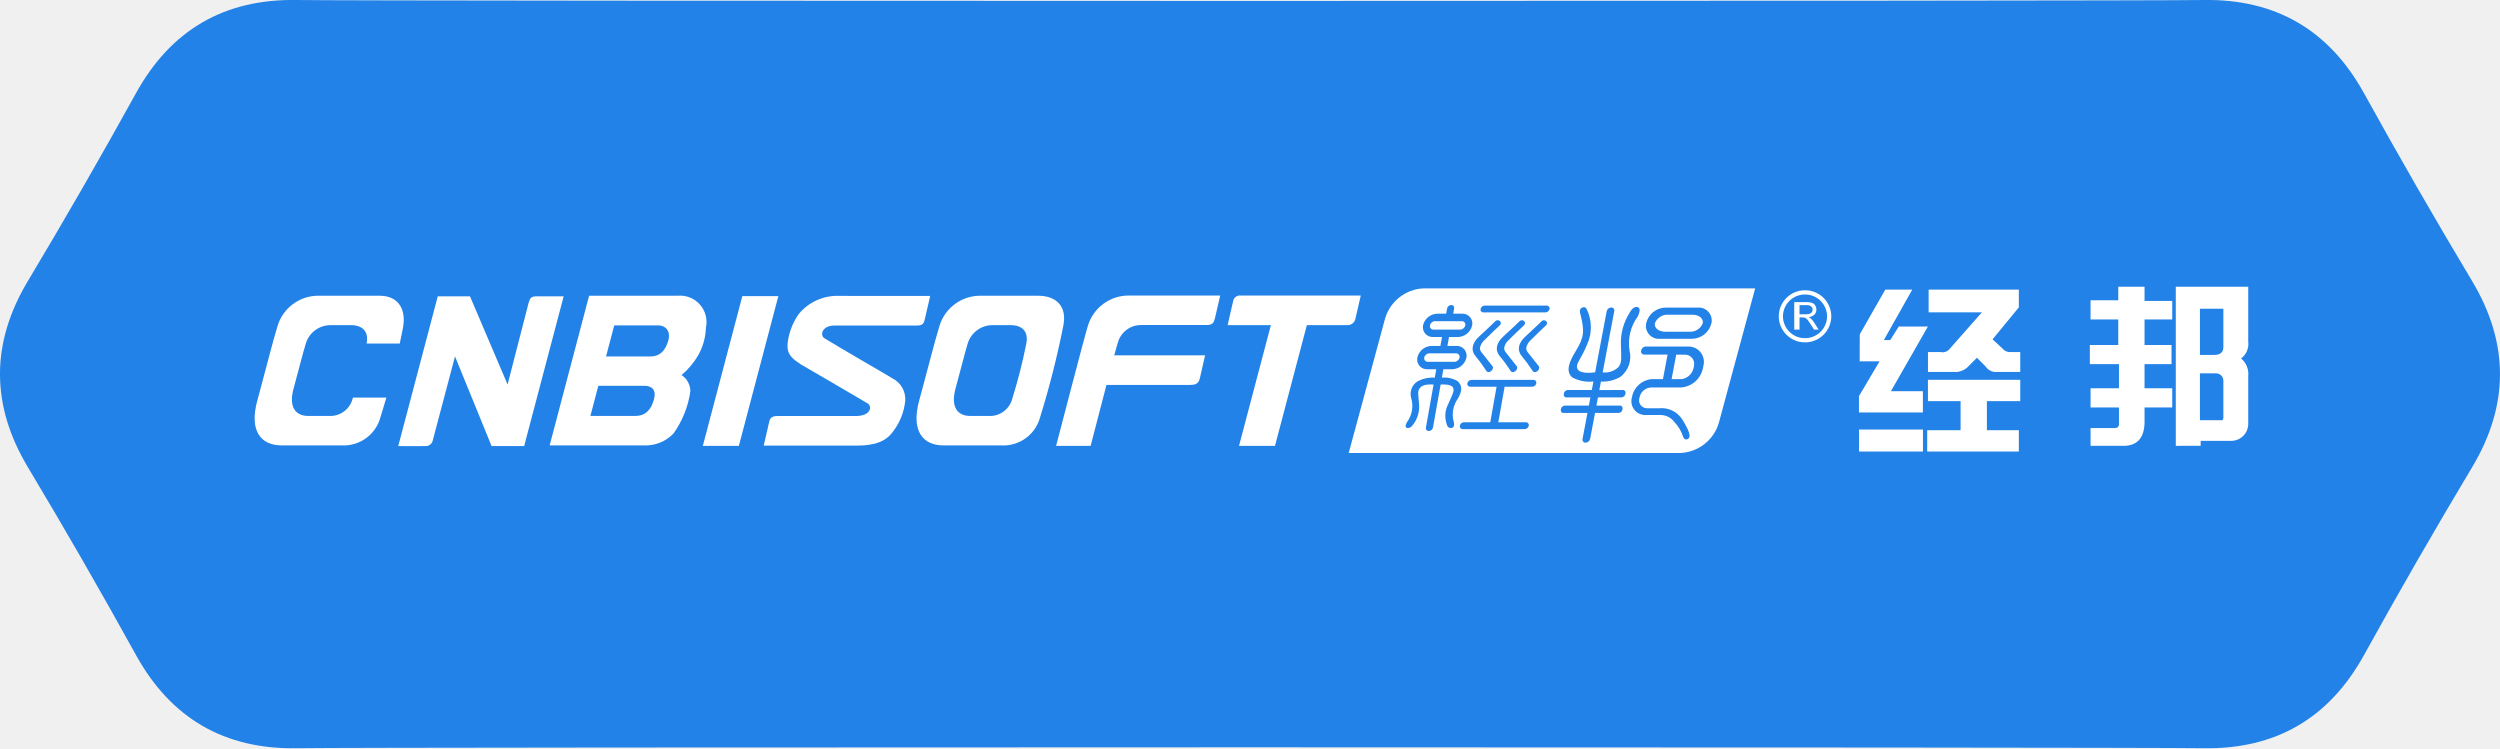
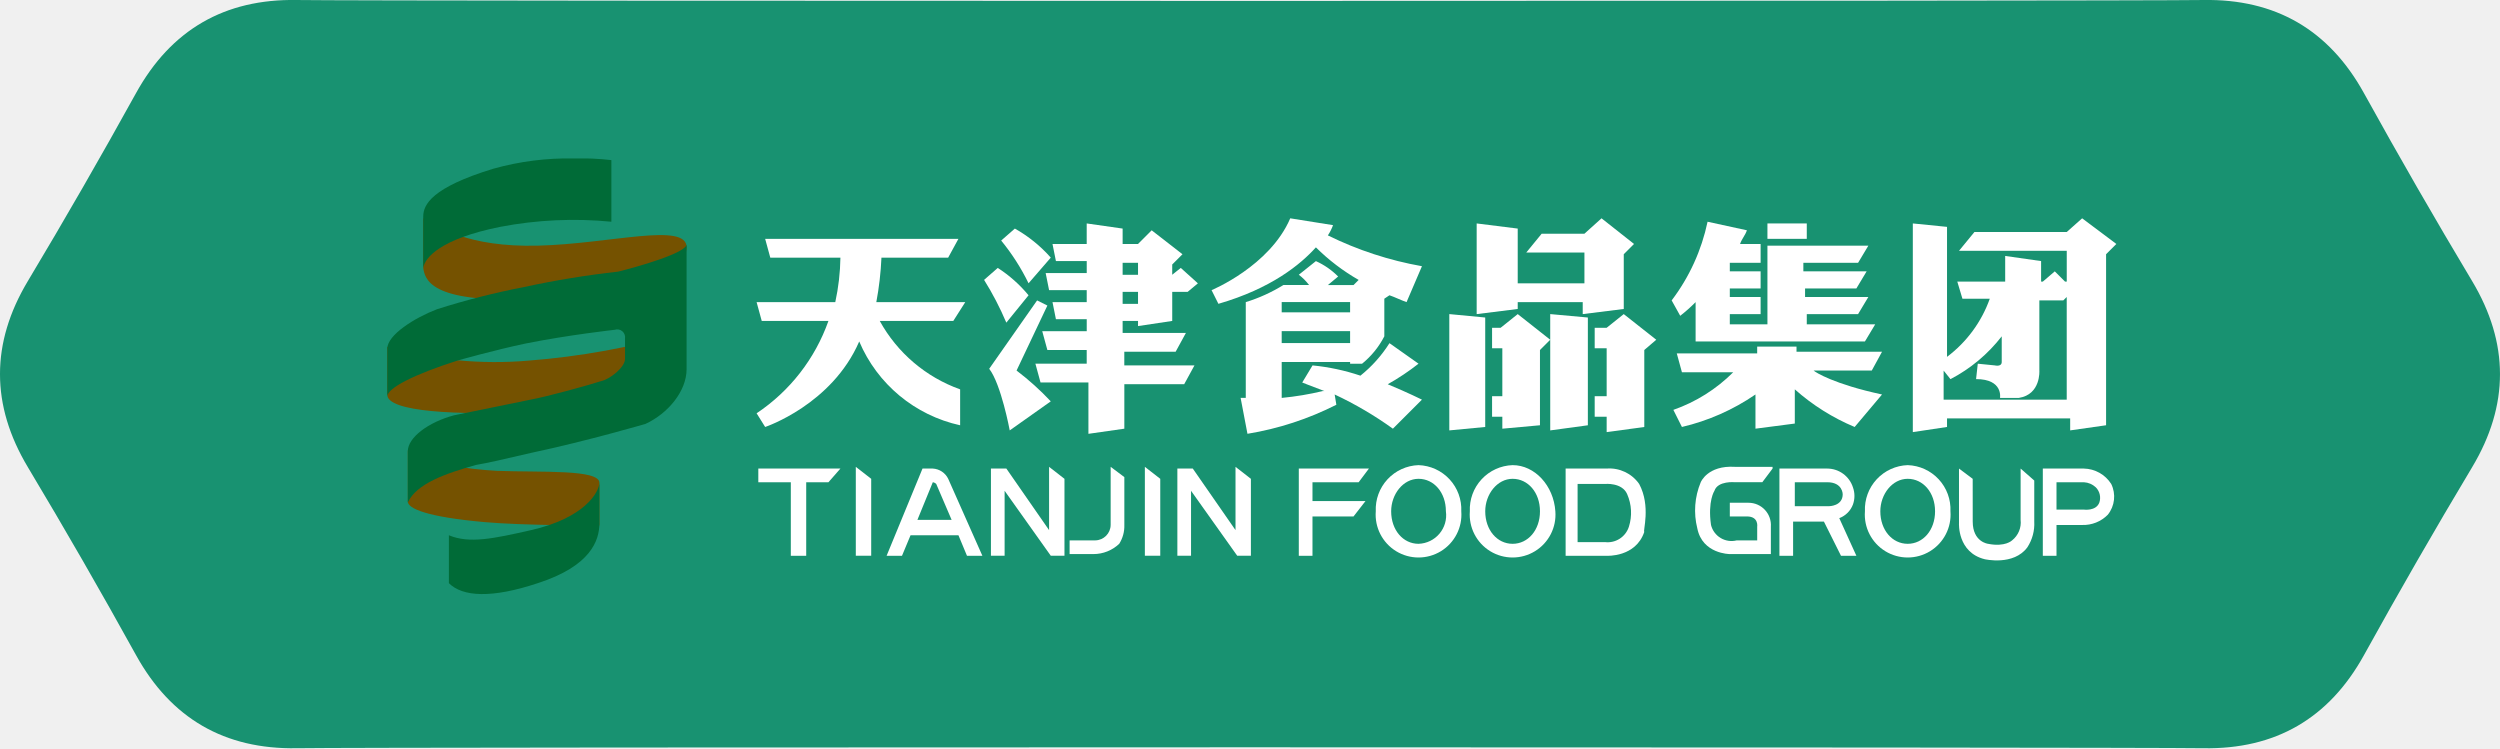
- <svg xmlns="http://www.w3.org/2000/svg" width="284.011" height="85.008" viewBox="0 0 284.011 85.008">
+ <svg xmlns="http://www.w3.org/2000/svg" xmlns:xlink="http://www.w3.org/1999/xlink" width="284.01" height="85.008" viewBox="0 0 284.01 85.008">
  <defs>
    <style>
      .cls-1 {
-         fill: #2282e8;
+         fill: #189271;
      }

      .cls-2 {
+         clip-path: url(#clip-path);
+       }
+ 
+       .cls-3 {
+         clip-path: url(#clip-path-2);
+       }
+ 
+       .cls-4 {
+         fill: url(#linear-gradient);
+       }
+ 
+       .cls-5 {
+         clip-path: url(#clip-path-3);
+       }
+ 
+       .cls-6 {
+         clip-path: url(#clip-path-4);
+       }
+ 
+       .cls-7 {
+         fill: url(#linear-gradient-2);
+       }
+ 
+       .cls-8 {
+         clip-path: url(#clip-path-5);
+       }
+ 
+       .cls-9 {
+         clip-path: url(#clip-path-6);
+       }
+ 
+       .cls-10 {
+         fill: url(#linear-gradient-3);
+       }
+ 
+       .cls-11 {
+         clip-path: url(#clip-path-7);
+       }
+ 
+       .cls-12 {
+         clip-path: url(#clip-path-8);
+       }
+ 
+       .cls-13 {
+         fill: url(#linear-gradient-4);
+       }
+ 
+       .cls-14 {
+         clip-path: url(#clip-path-9);
+       }
+ 
+       .cls-15 {
+         clip-path: url(#clip-path-10);
+       }
+ 
+       .cls-16 {
+         fill: url(#linear-gradient-5);
+       }
+ 
+       .cls-17 {
+         clip-path: url(#clip-path-11);
+       }
+ 
+       .cls-18 {
+         clip-path: url(#clip-path-12);
+       }
+ 
+       .cls-19 {
+         fill: url(#linear-gradient-6);
+       }
+ 
+       .cls-20 {
        fill: #fff;
      }
    </style>
+     <clipPath id="clip-path">
+       <path id="路径_42" data-name="路径 42" d="M2.1,9.135c.194,1.166.583,4.08,12.241,3.5,6.8-.194,17.293-2.915,17.293-2.915L32.023,6.8c0-2.915-8.744-.389-16.9-.194C7.152,6.8,3.849,4.472,2.1,3.5Z" transform="translate(-2.1 -3.5)" />
+     </clipPath>
+     <clipPath id="clip-path-2">
+       <rect id="矩形_32" data-name="矩形 32" width="29.923" height="9.715" />
+     </clipPath>
+     <linearGradient id="linear-gradient" x1="3.746" y1="34.661" x2="3.763" y2="34.661" gradientUnits="objectBoundingBox">
+       <stop offset="0" stop-color="#755200" />
+       <stop offset="0.019" stop-color="#7f5b02" />
+       <stop offset="0.116" stop-color="#ad8300" />
+       <stop offset="0.207" stop-color="#d1a200" />
+       <stop offset="0.289" stop-color="#eab800" />
+       <stop offset="0.359" stop-color="#f8c600" />
+       <stop offset="0.409" stop-color="#fcc900" />
+       <stop offset="0.477" stop-color="#ecbb00" />
+       <stop offset="0.73" stop-color="#ad8300" />
+       <stop offset="0.91" stop-color="#846003" />
+       <stop offset="1" stop-color="#755200" />
+     </linearGradient>
+     <clipPath id="clip-path-3">
+       <path id="路径_43" data-name="路径 43" d="M16.127,13.409A44.239,44.239,0,0,1,0,11.854V17.3c0,1.943,7.967,2.332,16.322,1.943,11.27-.777,14.767-2.332,14.767-2.332L33.226,10.3a85.555,85.555,0,0,1-17.1,3.109" transform="translate(0 -10.3)" />
+     </clipPath>
+     <clipPath id="clip-path-4">
+       <rect id="矩形_34" data-name="矩形 34" width="33.421" height="9.327" />
+     </clipPath>
+     <linearGradient id="linear-gradient-2" x1="3.515" y1="34.847" x2="3.53" y2="34.847" xlink:href="#linear-gradient" />
+     <clipPath id="clip-path-5">
+       <path id="路径_44" data-name="路径 44" d="M1.2,23.029c0,.777,2.137,1.749,8.744,2.332,4.275.389,13.019.389,13.019.389V20.892c0-1.554-6.606-1.166-11.658-1.36C3.92,19.143,1.2,17.2,1.2,17.2v5.829Z" transform="translate(-1.2 -17.2)" />
+     </clipPath>
+     <clipPath id="clip-path-6">
+       <rect id="矩形_36" data-name="矩形 36" width="21.762" height="8.55" />
+     </clipPath>
+     <linearGradient id="linear-gradient-3" x1="5.04" y1="35.988" x2="5.064" y2="35.988" xlink:href="#linear-gradient" />
+     <clipPath id="clip-path-7">
+       <path id="路径_45" data-name="路径 45" d="M26.231,8.209A105.343,105.343,0,0,0,15.545,9.958a87.43,87.43,0,0,0-9.91,2.526C3.109,13.455,0,15.4,0,16.953v5.441c0-.972,3.109-2.526,7.967-4.08,0,0,4.08-1.166,7.772-1.943,4.858-.972,10.1-1.554,10.1-1.554a.893.893,0,0,1,1.166.972v2.332c0,.972-1.749,2.332-2.72,2.526-1.166.389-6.024,1.749-8.161,2.137-1.943.389-8.549,1.749-8.549,1.749-2.915.777-5.246,2.526-5.246,4.08V34.44c.972-2.137,4.275-3.3,7.772-4.275,1.166-.194,2.915-.583,6.218-1.36,6.412-1.36,13.019-3.3,13.019-3.3C31.866,24.336,34,21.81,34,19.284V5.1c0,.972-5.441,2.526-7.772,3.109" transform="translate(0 -5.1)" />
+     </clipPath>
+     <clipPath id="clip-path-8">
+       <rect id="矩形_38" data-name="矩形 38" width="34.004" height="29.535" />
+     </clipPath>
+     <linearGradient id="linear-gradient-4" x1="3.461" y1="11.36" x2="3.476" y2="11.36" gradientUnits="objectBoundingBox">
+       <stop offset="0" stop-color="#006b37" />
+       <stop offset="0.061" stop-color="#008039" />
+       <stop offset="0.141" stop-color="#019938" />
+       <stop offset="0.207" stop-color="#3aab36" />
+       <stop offset="0.253" stop-color="#46b035" />
+       <stop offset="0.371" stop-color="#36a837" />
+       <stop offset="0.571" stop-color="#009139" />
+       <stop offset="0.827" stop-color="#007138" />
+       <stop offset="0.876" stop-color="#006b37" />
+       <stop offset="1" stop-color="#006b37" />
+     </linearGradient>
+     <clipPath id="clip-path-9">
+       <path id="路径_46" data-name="路径 46" d="M12.927,24.541c-4.275.972-7,1.554-9.327.583v5.441c1.554,1.554,4.858,1.749,10.1,0,6.024-1.943,7-4.858,7-6.8V19.1c0,1.166-1.749,4.08-7.772,5.441" transform="translate(-3.6 -19.1)" />
+     </clipPath>
+     <clipPath id="clip-path-10">
+       <rect id="矩形_40" data-name="矩形 40" width="17.293" height="13.213" />
+     </clipPath>
+     <linearGradient id="linear-gradient-5" x1="5.879" y1="22.77" x2="5.909" y2="22.77" xlink:href="#linear-gradient-4" />
+     <clipPath id="clip-path-11">
+       <path id="路径_47" data-name="路径 47" d="M10.067,1.166C3.072,3.3,2.1,5.246,2.1,6.606v5.829c.194-1.166,1.943-3.3,8.744-4.663a44.157,44.157,0,0,1,12.63-.583v-7A30.084,30.084,0,0,0,19.2,0a31.616,31.616,0,0,0-9.132,1.166" transform="translate(-2.1)" />
+     </clipPath>
+     <clipPath id="clip-path-12">
+       <rect id="矩形_42" data-name="矩形 42" width="21.568" height="12.436" />
+     </clipPath>
+     <linearGradient id="linear-gradient-6" x1="4.992" y1="27.25" x2="5.016" y2="27.25" xlink:href="#linear-gradient-4" />
  </defs>
  <g id="logo" transform="translate(-818 -249)">
    <path id="多边形_1" data-name="多边形 1" class="cls-1" d="M1098.838,302.074q-6.33,10.572-12.292,21.357T1068.293,334c-8.194-.142-208.4-.142-216.59,0s-14.279-3.381-18.253-10.572-8.071-14.309-12.292-21.357-4.22-14.1,0-21.143,8.317-14.167,12.292-21.357S843.508,248.861,851.7,249s208.4.142,216.59,0,14.279,3.382,18.253,10.572,8.072,14.309,12.292,21.357S1103.058,295.027,1098.838,302.074Z" transform="translate(0.007 0.001)" />
-     <g id="logo-2" data-name="logo" transform="translate(1291.836 1623.674)">
-       <g id="组_42" data-name="组 42" transform="translate(-444.915 -1341.101)">
-         <g id="组_41" data-name="组 41" transform="translate(0 0)">
-           <path id="路径_157" data-name="路径 157" class="cls-2" d="M19.824-1338.041l-.6,2.612a.9.9,0,0,1-.933.75H13.7l-3.62,13.714H5.994l3.618-13.714H4.7l.638-2.789a.767.767,0,0,1,.835-.573Z" transform="translate(105.844 1338.041)" />
-           <path id="路径_158" data-name="路径 158" class="cls-2" d="M-55.915-1338.041l-.6,2.591c-.114.414-.2.761-.936.761H-64.92a2.713,2.713,0,0,0-2.635,2.05c-.108.332-.247.828-.4,1.391h10.322l-.507,2.23c-.146.6-.155,1.133-1.146,1.133h-9.55l-1.8,6.921h-3.92s3.2-12.345,3.623-13.683a4.831,4.831,0,0,1,4.623-3.393Z" transform="translate(165.615 1338.041)" />
-           <path id="路径_159" data-name="路径 159" class="cls-2" d="M-125.237-1337.938c2.058,0,3.32,1.167,2.881,3.4a101.77,101.77,0,0,1-2.621,10.344,4.325,4.325,0,0,1-4.481,3.256H-136c-2.239,0-3.714-1.557-2.718-5.153.672-2.412,1.743-6.688,2.3-8.448a4.831,4.831,0,0,1,4.627-3.4Zm-1.321,5.406c.263-1.357-.5-2.064-1.756-2.064H-130.4a2.937,2.937,0,0,0-2.814,2.064c-.329,1.064-.983,3.663-1.388,5.127-.6,2.185.291,3.121,1.654,3.121h2.081a2.616,2.616,0,0,0,2.713-1.974A59.236,59.236,0,0,0-126.558-1332.532Z" transform="translate(214.235 1337.963)" />
-           <path id="路径_160" data-name="路径 160" class="cls-2" d="M-190.748-1337.841l-.558,2.417c-.134.5-.117.941-.9.941h-9.39c-1.455,0-1.688,1.093-1.188,1.436,2.138,1.3,6.6,3.886,6.6,3.886l1.142.679a2.639,2.639,0,0,1,1.46,2.542,6.836,6.836,0,0,1-1.386,3.5c-1.07,1.515-2.88,1.6-4.425,1.6H-209.66l.625-2.714c.088-.395.294-.648.919-.648h8.928c1.672,0,1.871-1.061,1.369-1.411-.871-.535-7.555-4.413-7.555-4.413-1.162-.75-1.7-1.231-1.563-2.519a7.158,7.158,0,0,1,1.278-3.274,5.694,5.694,0,0,1,4.634-2.029Z" transform="translate(267.5 1337.89)" />
-           <path id="路径_161" data-name="路径 161" class="cls-2" d="M-229.2-1337.772l-4.485,17.01h-4.093l4.486-17.01Z" transform="translate(288.703 1337.838)" />
-           <path id="路径_162" data-name="路径 162" class="cls-2" d="M-294.053-1337.938a3.008,3.008,0,0,1,3.235,3.653,6.783,6.783,0,0,1-.851,3.068,8.588,8.588,0,0,1-1.912,2.289,2.235,2.235,0,0,1,1,1.833,10.93,10.93,0,0,1-1.917,4.806,4.384,4.384,0,0,1-3.421,1.35h-10.649l4.482-17Zm-1.051,5.133c.348-1.176-.358-1.765-1.09-1.765h-5.035l-.934,3.528h5.075C-296.04-1331.043-295.432-1331.7-295.1-1332.806Zm-1.617,6.651c.3-1.1-.244-1.557-1.091-1.557h-5.226l-.9,3.424h5.11C-297.584-1324.287-297.017-1325.1-296.72-1326.154Z" transform="translate(342.09 1337.963)" />
-           <path id="路径_163" data-name="路径 163" class="cls-2" d="M-359.753-1337.669l-4.489,17.01h-3.7l-4.155-10.183-2.539,9.586a.8.8,0,0,1-.747.6c-.557.014-3.164,0-3.164,0l4.49-17.01h3.662l4.27,10.015,2.4-9.317c.149-.487.277-.7.862-.7Z" transform="translate(394.867 1337.76)" />
-           <path id="路径_164" data-name="路径 164" class="cls-2" d="M-430.694-1337.938c2.061,0,3.064,1.481,2.624,3.715-.109.574-.229,1.141-.351,1.715h-3.768a.072.072,0,0,0,.006-.024c.266-1.357-.5-2.064-1.753-2.064h-2.351a2.925,2.925,0,0,0-2.8,2.064c-.338,1.064-.987,3.663-1.394,5.127-.612,2.185.29,3.121,1.651,3.121h2.337a2.631,2.631,0,0,0,2.722-1.974c.011-.033.018-.073.03-.107h3.8c-.224.759-.442,1.488-.656,2.17a4.333,4.333,0,0,1-4.483,3.256h-6.788c-2.249,0-3.723-1.557-2.72-5.153.67-2.412,1.74-6.688,2.293-8.448a4.831,4.831,0,0,1,4.622-3.4Z" transform="translate(444.915 1337.963)" />
+     <g id="logo-2" data-name="logo" transform="translate(798.204 233.863)">
+       <g id="组_56" data-name="组 56" transform="translate(63.796 33.137)">
+         <g id="组_47" data-name="组 47">
+           <g id="组_31" data-name="组 31" transform="translate(4.08 6.801)">
+             <g id="组_30" data-name="组 30" class="cls-2">
+               <g id="组_29" data-name="组 29" class="cls-3">
+                 <rect id="矩形_31" data-name="矩形 31" class="cls-4" width="29.923" height="9.715" />
+               </g>
+             </g>
+           </g>
+           <g id="组_34" data-name="组 34" transform="translate(0 19.852)">
+             <g id="组_33" data-name="组 33" class="cls-5">
+               <g id="组_32" data-name="组 32" class="cls-6" transform="translate(0 0.194)">
+                 <rect id="矩形_33" data-name="矩形 33" class="cls-7" width="33.421" height="9.327" />
+               </g>
+             </g>
+           </g>
+           <g id="组_37" data-name="组 37" transform="translate(2.332 33.155)">
+             <g id="组_36" data-name="组 36" class="cls-8">
+               <g id="组_35" data-name="组 35" class="cls-9" transform="translate(0)">
+                 <rect id="矩形_35" data-name="矩形 35" class="cls-10" width="21.762" height="8.55" />
+               </g>
+             </g>
+           </g>
+           <g id="组_40" data-name="组 40" transform="translate(0 9.748)">
+             <g id="组_39" data-name="组 39" class="cls-11">
+               <g id="组_38" data-name="组 38" class="cls-12">
+                 <rect id="矩形_37" data-name="矩形 37" class="cls-13" width="34.004" height="29.535" />
+               </g>
+             </g>
+           </g>
+           <g id="组_43" data-name="组 43" transform="translate(6.995 36.784)">
+             <g id="组_42" data-name="组 42" class="cls-14">
+               <g id="组_41" data-name="组 41" class="cls-15" transform="translate(0)">
+                 <rect id="矩形_39" data-name="矩形 39" class="cls-16" width="17.099" height="13.213" />
+               </g>
+             </g>
+           </g>
+           <g id="组_46" data-name="组 46" transform="translate(4.08)">
+             <g id="组_45" data-name="组 45" class="cls-17">
+               <g id="组_44" data-name="组 44" class="cls-18">
+                 <rect id="矩形_41" data-name="矩形 41" class="cls-19" width="21.568" height="12.436" />
+               </g>
+             </g>
+           </g>
        </g>
-       </g>
-       <path id="路径_165" data-name="路径 165" class="cls-2" d="M69.12-1341.342a4.777,4.777,0,0,0-4.335,3.4l-3.218,11.9-.921,3.4h37.7a4.782,4.782,0,0,0,4.343-3.4l3.215-11.9.918-3.4Zm6.387,5.427c.487-.431,1.855-1.751,1.855-1.751a.384.384,0,0,1,.484.062.3.3,0,0,1-.015.437s-1.36,1.279-1.735,1.675a1.581,1.581,0,0,0-.538.9.689.689,0,0,0,.134.46l1.3,1.642c.057.052.113.3-.156.532-.239.2-.466.141-.554-.006a16.135,16.135,0,0,0-1.255-1.71C74.5-1334.334,74.655-1335.154,75.507-1335.915Zm2.938,1.783,1.3,1.642c.06.052.112.3-.149.532-.243.2-.475.141-.559-.006a15.57,15.57,0,0,0-1.252-1.71c-.541-.659-.391-1.48.467-2.24.483-.431,1.867-1.751,1.867-1.751a.375.375,0,0,1,.477.062.309.309,0,0,1-.015.437s-1.363,1.279-1.736,1.675a1.537,1.537,0,0,0-.535.9A.71.71,0,0,0,78.445-1334.132Zm-5.858,7.979s.147.519-.174.648a.453.453,0,0,1-.607-.344,2.889,2.889,0,0,1,.149-2.357c.522-1.2.716-1.468.542-1.858s-1.029-.383-1.408-.351l-.867,4.876a.5.5,0,0,1-.469.4.326.326,0,0,1-.332-.4l.866-4.876c-.369-.032-1.191-.053-1.521.351s-.224.663-.129,1.858a3.3,3.3,0,0,1-.689,2.357c-.284.412-.6.406-.729.344-.276-.129.055-.648.055-.648a3.106,3.106,0,0,0,.492-2.654,1.7,1.7,0,0,1,.74-2,3.763,3.763,0,0,1,1.92-.4l.168-.948H69.61a1.109,1.109,0,0,1-1.166-1.328,1.691,1.691,0,0,1,1.634-1.321h.986l.183-1.014h-.986a1.117,1.117,0,0,1-1.172-1.322,1.713,1.713,0,0,1,1.643-1.327h.986l.106-.587a.492.492,0,0,1,.465-.4.326.326,0,0,1,.333.4l-.106.587h.988a1.112,1.112,0,0,1,1.17,1.327,1.7,1.7,0,0,1-1.644,1.322h-.988l-.179,1.014h.988a1.108,1.108,0,0,1,1.173,1.321,1.7,1.7,0,0,1-1.644,1.328H71.4l-.168.948a3.1,3.1,0,0,1,1.791.4c.551.536.527,1.117.019,2A3.106,3.106,0,0,0,72.587-1326.153Zm9.374-4.411a.489.489,0,0,1-.462.392H78.347a.386.386,0,0,1-.006.1l-.7,3.94h3.14a.319.319,0,0,1,.32.393.486.486,0,0,1-.461.386H73.593a.313.313,0,0,1-.316-.386.481.481,0,0,1,.457-.393h2.995l.7-3.94a.443.443,0,0,1,.029-.1H74.448a.318.318,0,0,1-.32-.392.483.483,0,0,1,.457-.384h7.052A.315.315,0,0,1,81.961-1330.565Zm1.123-6.6s-1.359,1.279-1.735,1.675a1.65,1.65,0,0,0-.536.9.736.736,0,0,0,.14.46l1.3,1.642c.055.052.106.3-.155.532-.236.2-.47.141-.553-.006a16.927,16.927,0,0,0-1.255-1.71c-.54-.659-.385-1.48.469-2.24.484-.431,1.858-1.751,1.858-1.751a.373.373,0,0,1,.476.062A.3.3,0,0,1,83.084-1337.167Zm.379-1.831a.494.494,0,0,1-.462.384H75.955a.318.318,0,0,1-.327-.384.478.478,0,0,1,.465-.393h7.046A.318.318,0,0,1,83.463-1339Zm8.358,9.2c.193,0,.316.185.271.418a.494.494,0,0,1-.427.416h-2.7l-.177.936h2.692c.2,0,.32.187.27.418a.476.476,0,0,1-.421.417h-2.7l-.556,2.947a.554.554,0,0,1-.515.43.343.343,0,0,1-.346-.43l.557-2.947h-2.75c-.193,0-.32-.186-.274-.417a.49.49,0,0,1,.428-.418H87.93l.177-.936H85.359c-.2,0-.321-.186-.274-.416a.484.484,0,0,1,.432-.418h2.747l.183-.97a4.067,4.067,0,0,1-2.421-.475c-.737-.665-.366-1.721.409-2.969.991-1.623,1.009-2.275.522-4.246,0,0-.194-.543.21-.705.342-.132.46.04.567.283a4.7,4.7,0,0,1-.012,3.929c-.711,1.736-1.3,2.122-1.108,2.694.218.667,1.655.5,2.029.448l1.313-6.945a.543.543,0,0,1,.512-.425.341.341,0,0,1,.346.425L89.5-1331.8a2.215,2.215,0,0,0,1.8-.608c.406-.567.308-.958.265-2.7a6.341,6.341,0,0,1,.967-3.422c.316-.629.746-.837,1.049-.629s-.084.992-.084.992a5.143,5.143,0,0,0-.94,3.925,2.877,2.877,0,0,1-.993,2.912,3.863,3.863,0,0,1-2.263.57l-.182.966Zm9.132-2.795-.074.356a2.729,2.729,0,0,1-2.575,2.151H94.936a1.408,1.408,0,0,0-1.261,1.177.9.9,0,0,0,.814,1.18h1.565l.006-.009a2.791,2.791,0,0,1,2.467,1.258c.884,1.4.839,1.835.839,1.835a.4.4,0,0,1-.273.445c-.338.115-.462-.31-.462-.31a4.371,4.371,0,0,0-1.019-1.691,1.925,1.925,0,0,0-1.539-.757H94.307a1.574,1.574,0,0,1-1.479-2.037,2.482,2.482,0,0,1,2.247-2.041h1.271l.524-2.783H94.632v-.006h-.426a.357.357,0,0,1-.336-.457.558.558,0,0,1,.508-.458h.431v0h4.372A1.743,1.743,0,0,1,100.952-1332.59Zm.9-4.795a2.313,2.313,0,0,1-2.206,1.771h-3.67a1.465,1.465,0,0,1-1.534-1.771,2.3,2.3,0,0,1,2.2-1.776h3.676A1.469,1.469,0,0,1,101.856-1337.385Z" transform="translate(-381.264 -0.57)" />
-       <path id="路径_166" data-name="路径 166" class="cls-2" d="M102.194-1325.718a.39.39,0,0,0-.4-.477H98.757a.584.584,0,0,0-.57.477.39.39,0,0,0,.4.482h3.035A.606.606,0,0,0,102.194-1325.718Z" transform="translate(-409.568 -11.993)" />
-       <path id="路径_167" data-name="路径 167" class="cls-2" d="M99.548-1310.84a.392.392,0,0,0-.4-.477h-3.04a.6.6,0,0,0-.569.477.4.4,0,0,0,.4.483h3.044A.6.6,0,0,0,99.548-1310.84Z" transform="translate(-407.574 -23.214)" />
-       <path id="路径_168" data-name="路径 168" class="cls-2" d="M211.326-1310.725h-.956l-.526,2.783h1.17a1.652,1.652,0,0,0,1.331-1.275l.042-.215A1.048,1.048,0,0,0,211.326-1310.725Z" transform="translate(-493.78 -23.659)" />
-       <path id="路径_169" data-name="路径 169" class="cls-2" d="M206.34-1329.18h-2.7a1.539,1.539,0,0,0-1.555.968c-.1.53.431.968,1.192.968h2.7a1.533,1.533,0,0,0,1.551-.968C207.626-1328.746,207.1-1329.18,206.34-1329.18Z" transform="translate(-487.92 -9.742)" />
-       <g id="圆标_R" data-name="圆标 R" transform="translate(-271.762 -1341.699)">
-         <g id="组_43" data-name="组 43" transform="translate(1.759 1.349)">
-           <path id="路径_170" data-name="路径 170" class="cls-2" d="M266.514-1331.869v-3.119h1.4a1.929,1.929,0,0,1,.64.083.72.72,0,0,1,.346.3.889.889,0,0,1,.129.471.8.8,0,0,1-.216.56,1.113,1.113,0,0,1-.665.288,1.059,1.059,0,0,1,.246.156,2.326,2.326,0,0,1,.351.415l.543.848h-.523l-.413-.65c-.127-.186-.226-.328-.3-.429a1.007,1.007,0,0,0-.213-.207.614.614,0,0,0-.192-.086,1.285,1.285,0,0,0-.232-.015h-.3v1.387Zm.6-1.742h.713a1.414,1.414,0,0,0,.445-.058.49.49,0,0,0,.25-.186.52.52,0,0,0,.081-.282.44.44,0,0,0-.166-.364.744.744,0,0,0-.509-.144h-.814Z" transform="translate(-266.514 1334.988)" />
+         <g id="组_54" data-name="组 54" transform="translate(41.953 6.801)">
+           <path id="路径_48" data-name="路径 48" class="cls-20" d="M36.19,14.027h8.355l1.36-2.137H35.8a35.619,35.619,0,0,0,.583-5.052h7.578L45.128,4.7H23.172l.583,2.137h7.967a25.549,25.549,0,0,1-.583,5.052H22.2l.583,2.137h7.578A21.044,21.044,0,0,1,22.2,24.519l.972,1.554s7.578-2.526,10.687-9.715A16.227,16.227,0,0,0,45.322,25.88V21.8A16.914,16.914,0,0,1,36.19,14.027Z" transform="translate(-22.2 -2.368)" />
+           <g id="组_48" data-name="组 48" transform="translate(25.843 0.583)">
+             <path id="路径_49" data-name="路径 49" class="cls-20" d="M42.135,7.4l-2.526,2.915A24.82,24.82,0,0,0,36.5,5.46L38.054,4.1A15.859,15.859,0,0,1,42.135,7.4Z" transform="translate(-34.557 -3.517)" />
+             <path id="路径_50" data-name="路径 50" class="cls-20" d="M37.054,6.4,35.5,7.76a34.534,34.534,0,0,1,2.526,4.858l2.526-3.109A15.291,15.291,0,0,0,37.054,6.4Z" transform="translate(-35.5 -1.348)" />
+             <path id="路径_51" data-name="路径 51" class="cls-20" d="M41.241,8.3l1.166.583-3.5,7.384a31.446,31.446,0,0,1,3.886,3.5l-4.663,3.3s-.972-5.246-2.332-7Z" transform="translate(-35.217 0.444)" />
+             <path id="路径_52" data-name="路径 52" class="cls-20" d="M48.41,18.373h6.023L55.6,16.236H48.41v-1.36h1.749v.583l3.886-.583v-3.3h1.749l1.166-.972L55.016,8.852l-.972.777V8.463L55.21,7.3l-3.5-2.72L50.158,6.132H48.41V4.383L44.329,3.8V6.132H40.443l.389,1.943h3.5v1.36H39.666l.389,1.943h4.275v1.36H40.443l.389,1.943h3.5v1.36H39.277l.583,2.137h4.469v1.554H38.5l.583,2.137h5.441V27.7l4.08-.583V22.065h6.8l1.166-2.137H48.6V18.373Zm0-10.1h1.749v1.36H48.41Zm0,3.3h1.749v1.36H48.41Z" transform="translate(-32.671 -3.8)" />
+           </g>
+           <path id="路径_53" data-name="路径 53" class="cls-20" d="M72.311,20.016l-3.3-2.332a14.992,14.992,0,0,1-3.3,3.692,24.6,24.6,0,0,0-5.441-1.166L59.1,22.154s.972.389,2.526.972H61.43a33.6,33.6,0,0,1-4.663.777v-4.08h7.772v.194H65.9a9.78,9.78,0,0,0,2.526-3.109V12.632l.583-.389c.583.194,1.36.583,1.943.777L72.7,8.941a39.822,39.822,0,0,1-10.687-3.5A5.5,5.5,0,0,0,62.6,4.277L57.738,3.5C55.406,8.941,48.8,11.661,48.8,11.661l.777,1.554C55.6,11.467,58.9,8.746,60.653,6.8A23.269,23.269,0,0,0,65.51,10.5l-.583.583H62.013l1.166-.972a8.462,8.462,0,0,0-2.526-1.749L58.71,9.912a5.982,5.982,0,0,1,1.166,1.166H56.961a18.4,18.4,0,0,1-4.275,1.943V23.9H52.1l.777,4.08a34.743,34.743,0,0,0,10.1-3.3l-.194-1.166A41.29,41.29,0,0,1,69.4,27.4l3.3-3.3s-1.554-.777-3.886-1.749A27.273,27.273,0,0,0,72.311,20.016Zm-15.545-7h7.772v1.166H56.767Zm0,3.3h7.772v1.36H56.767Z" transform="translate(2.886 -3.5)" />
+           <g id="组_50" data-name="组 50" transform="translate(78.694)">
+             <path id="路径_54" data-name="路径 54" class="cls-20" d="M66.78,21.924l-4.08.389V9.1l4.08.389Z" transform="translate(-62.7 1.781)" />
+             <g id="组_49" data-name="组 49" transform="translate(4.858 10.881)">
+               <path id="路径_55" data-name="路径 55" class="cls-20" d="M71.806,12.015,68.115,9.1l-1.943,1.554H65.2v2.332h1.166v5.441H65.2v2.332h1.166v1.36l4.275-.389V13.18l1.166-1.166v10.3l4.275-.583V9.489L71.806,9.1Z" transform="translate(-65.2 -9.1)" />
+               <path id="路径_56" data-name="路径 56" class="cls-20" d="M74.5,9.1,72.56,10.654H71.2v2.332h1.36v5.441H71.2v2.332h1.36v1.749l4.275-.583V13.18l1.36-1.166Z" transform="translate(-59.542 -9.1)" />
+             </g>
+             <path id="路径_57" data-name="路径 57" class="cls-20" d="M78.484,3.5,76.541,5.249H71.684L69.935,7.386h6.606v3.5H68.963V4.666L64.3,4.083v10.3l4.663-.583v-.777h7.384v1.36L81.01,13.8V7.58l1.166-1.166Z" transform="translate(-61.191 -3.5)" />
+           </g>
+           <g id="组_52" data-name="组 52" transform="translate(103.954 0.389)">
+             <g id="组_51" data-name="组 51" transform="translate(0)">
+               <rect id="矩形_43" data-name="矩形 43" class="cls-20" width="4.469" height="1.749" transform="translate(10.881 0.194)" />
+               <path id="路径_58" data-name="路径 58" class="cls-20" d="M91.05,15.358V14.193h5.829l1.166-1.943H90.856v-.972h5.829l1.166-1.943H90.662V8.363h6.218L98.045,6.42H86.581v8.938H82.306V14.193h3.5V12.25h-3.5v-.972h3.5V9.335h-3.5V8.363h3.5V6.226H83.472c.194-.583.583-.972.777-1.554L79.78,3.7a22.414,22.414,0,0,1-4.08,8.938l.972,1.749a18.266,18.266,0,0,0,1.749-1.554V17.3H97.657l1.166-1.943H91.05Z" transform="translate(-75.7 -3.7)" />
+             </g>
+             <path id="路径_59" data-name="路径 59" class="cls-20" d="M99.505,16.441c-5.441-1.166-7.578-2.526-7.772-2.72H98.34l1.166-2.137H89.79V11H85.321v.777H76.189l.583,2.137H82.6a18.044,18.044,0,0,1-6.8,4.275l.972,1.943a24.72,24.72,0,0,0,8.355-3.692v3.886l4.469-.583V15.858a24.4,24.4,0,0,0,6.8,4.275Z" transform="translate(-75.606 3.184)" />
+           </g>
+           <g id="组_53" data-name="组 53" transform="translate(131.351)">
+             <path id="路径_60" data-name="路径 60" class="cls-20" d="M109.036,3.5l-1.749,1.554H96.8L95.046,7.192h12.241v3.5h-.194l-1.166-1.166-1.36,1.166h-.194V8.358l-4.08-.583v2.915H94.852l.583,1.943h3.109a14.239,14.239,0,0,1-4.858,6.606V4.472L89.8,4.083V27.788l3.886-.583v-.972h13.99v1.36l4.08-.583V7.58l1.166-1.166Zm-1.749,20.6H93.3v-3.3l.777.972A17.738,17.738,0,0,0,99.9,16.907v2.915h0c0,.583-.777.389-.777.389l-1.943-.194-.194,1.749c3.109,0,2.72,2.137,2.72,2.137h2.137c2.526-.389,2.332-3.109,2.332-3.109V12.827h2.72l.389-.389V24.1Z" transform="translate(-89.8 -3.5)" />
+           </g>
        </g>
-         <path id="路径_171" data-name="路径 171" class="cls-2" d="M262.343-1340.474a2.973,2.973,0,0,0-2.983,2.96,2.972,2.972,0,0,0,2.983,2.96,2.973,2.973,0,0,0,2.985-2.96A2.974,2.974,0,0,0,262.343-1340.474Zm0,5.442a2.493,2.493,0,0,1-2.506-2.481,2.493,2.493,0,0,1,2.506-2.48,2.493,2.493,0,0,1,2.506,2.48A2.493,2.493,0,0,1,262.343-1335.032Z" transform="translate(-259.36 1340.474)" />
-       </g>
-       <g id="组_44" data-name="组 44" transform="translate(-262.641 -1342.098)">
-         <path id="路径_172" data-name="路径 172" class="cls-2" d="M296.538-1335.7l2.9-5.083h3.066l-3.227,5.729h.726l.968-1.533h3.308l-4.2,7.342h3.631v2.42h-7.262v-1.856l2.34-3.953h-2.259Zm-.081,13.313v-2.5h7.262v2.5Zm7.826-5.729v-2.42h10.489v2.42H310.98v3.308h3.631v2.421H304.2v-2.421h3.792v-3.308Zm2.5-5.97,3.631-4.115h-6.051v-2.582h10.247v2.017l-2.985,3.631,1.13,1.049a1.071,1.071,0,0,0,.888.4h1.129v2.259h-2.663a1.4,1.4,0,0,1-1.291-.646l-.968-.968-.888.887a2.067,2.067,0,0,1-1.775.726h-2.9v-2.259h1.452A1.019,1.019,0,0,0,306.784-1334.088Z" transform="translate(-296.457 1341.108)" />
-         <path id="路径_173" data-name="路径 173" class="cls-2" d="M406.339-1340.565v-1.533h2.985v1.614h3.147v2.1h-3.147v2.9h3.066v2.178h-3.066v2.744h3.147v2.178h-3.147v1.775q-.081,2.5-2.259,2.582h-3.873v-2.017h2.743a.428.428,0,0,0,.484-.484v-1.856h-3.227v-2.178h3.227v-2.744h-3.308v-2.178h3.227v-2.9h-3.147v-2.179Zm6.535,16.54V-1342.1h8.23v6.213a2.078,2.078,0,0,1-.807,1.936,2.3,2.3,0,0,1,.807,2.017v5.406a1.93,1.93,0,0,1-1.936,1.936H415.7v.565Zm5.406-11.215v-4.357h-2.662v5.244h1.614Q418.279-1334.353,418.28-1335.24Zm0,7.988v-4.2a.828.828,0,0,0-.807-.807h-1.856v5.325h2.34C418.172-1326.875,418.28-1326.983,418.28-1327.252Z" transform="translate(-376.89 1342.098)" />
+         <g id="组_55" data-name="组 55" transform="translate(42.148 34.841)">
+           <path id="路径_61" data-name="路径 61" class="cls-20" d="M31.627,18.3H22.3v1.554h3.692V28.21h1.749V19.854h2.526Z" transform="translate(-22.3 -17.911)" />
+           <path id="路径_62" data-name="路径 62" class="cls-20" d="M29.749,28.3H28V18.2l1.749,1.36Z" transform="translate(-16.925 -18.006)" />
+           <path id="路径_63" data-name="路径 63" class="cls-20" d="M46.649,28.3H44.9V18.2l1.749,1.36Z" transform="translate(-0.987 -18.006)" />
+           <path id="路径_64" data-name="路径 64" class="cls-20" d="M38.932,28.21h1.749L36.8,19.466A2.071,2.071,0,0,0,35.046,18.3H33.88L29.8,28.21h1.749l.972-2.332h5.441ZM33.3,24.129l1.749-4.275a.678.678,0,0,1,.389.194l1.749,4.08Z" transform="translate(-15.227 -17.911)" />
+           <path id="路径_65" data-name="路径 65" class="cls-20" d="M42.506,18.2v7.189l-4.858-7H35.9V28.3h1.554V20.92L42.7,28.3h1.554V19.56Z" transform="translate(-9.474 -18.006)" />
+           <path id="路径_66" data-name="路径 66" class="cls-20" d="M53.406,18.2v7.189l-4.858-7H46.8V28.3h1.554V20.92L53.6,28.3h1.554V19.56Z" transform="translate(0.805 -18.006)" />
+           <path id="路径_67" data-name="路径 67" class="cls-20" d="M45.163,18.2v6.606a1.777,1.777,0,0,1-1.749,1.749H40.5V28.11h2.72a4.253,4.253,0,0,0,2.915-1.166,3.769,3.769,0,0,0,.583-2.137h0V19.366Z" transform="translate(-5.136 -18.006)" />
+           <path id="路径_68" data-name="路径 68" class="cls-20" d="M55.454,19.854H60.7L61.867,18.3H53.9v9.91h1.554V23.741h4.663l1.36-1.749H55.454Z" transform="translate(7.501 -17.911)" />
+           <path id="路径_69" data-name="路径 69" class="cls-20" d="M63.258,18.1A5.028,5.028,0,0,0,58.4,23.346a4.872,4.872,0,1,0,9.715,0A5.028,5.028,0,0,0,63.258,18.1Zm0,8.938c-1.749,0-3.109-1.554-3.109-3.692,0-1.943,1.36-3.692,3.109-3.692s3.109,1.554,3.109,3.692A3.243,3.243,0,0,1,63.258,27.038Z" transform="translate(11.745 -18.1)" />
+           <path id="路径_70" data-name="路径 70" class="cls-20" d="M68.758,18.1A5.028,5.028,0,0,0,63.9,23.346a4.872,4.872,0,1,0,9.715,0C73.421,20.432,71.284,18.1,68.758,18.1Zm0,8.938c-1.749,0-3.109-1.554-3.109-3.692,0-1.943,1.36-3.692,3.109-3.692s3.109,1.554,3.109,3.692S70.506,27.038,68.758,27.038Z" transform="translate(16.932 -18.1)" />
+           <path id="路径_71" data-name="路径 71" class="cls-20" d="M91.858,18.1A5.028,5.028,0,0,0,87,23.346a4.872,4.872,0,1,0,9.715,0A5.028,5.028,0,0,0,91.858,18.1Zm0,8.938c-1.749,0-3.109-1.554-3.109-3.692,0-1.943,1.36-3.692,3.109-3.692s3.109,1.554,3.109,3.692S93.606,27.038,91.858,27.038Z" transform="translate(38.716 -18.1)" />
+           <path id="路径_72" data-name="路径 72" class="cls-20" d="M77.855,20.049A4.126,4.126,0,0,0,74.163,18.3H69.5v9.91h4.663s3.3.194,4.275-2.72C78.244,25.489,79.215,22.575,77.855,20.049Zm-1.166,4.858a2.538,2.538,0,0,1-2.72,1.749H70.86V20.049h3.109s1.943-.194,2.526,1.166A5.264,5.264,0,0,1,76.689,24.906Z" transform="translate(22.213 -17.911)" />
+           <path id="路径_73" data-name="路径 73" class="cls-20" d="M85.873,18.4l-1.166,1.554H81.6s-1.943-.194-2.332.972c0,0-.777,1.166-.389,3.886a2.4,2.4,0,0,0,2.915,1.749h2.332V25.007s.194-1.166-1.166-1.166H81.015V22.287h2.137a2.539,2.539,0,0,1,2.526,2.72v3.109H81.015s-3.109,0-3.692-2.915a8.312,8.312,0,0,1,.389-5.246s.777-1.943,3.886-1.749h4.275Z" transform="translate(29.351 -18.012)" />
+           <path id="路径_74" data-name="路径 74" class="cls-20" d="M88.995,28.21h1.749L88.8,23.935a2.654,2.654,0,0,0,1.554-1.554,2.879,2.879,0,0,0,0-1.943A3.077,3.077,0,0,0,87.441,18.3H82v9.91h1.554V24.324h3.5Zm-5.246-8.355h3.692c1.749,0,1.749,1.36,1.749,1.36,0,1.36-1.554,1.36-1.554,1.36H83.749Z" transform="translate(34.001 -17.911)" />
+           <path id="路径_75" data-name="路径 75" class="cls-20" d="M94.056,19.466,92.5,18.3v6.218s-.194,3.3,2.915,4.08c0,0,3.3.777,4.858-1.36a4.883,4.883,0,0,0,.777-2.915V19.66L99.5,18.3v5.829a2.591,2.591,0,0,1-.972,2.332s-.777.777-2.72.389c0,0-1.749-.194-1.749-2.526Z" transform="translate(43.902 -17.911)" />
+           <path id="路径_76" data-name="路径 76" class="cls-20" d="M105.172,20.049a3.779,3.779,0,0,0-3.109-1.749H97.4v9.91h1.554v-3.5h2.915a3.9,3.9,0,0,0,2.915-1.166A3.28,3.28,0,0,0,105.172,20.049Zm-1.36,2.137c-.389.972-1.749.777-1.749.777H98.954V19.854h3.109a2.146,2.146,0,0,1,1.36.583A1.686,1.686,0,0,1,103.812,22.186Z" transform="translate(48.524 -17.911)" />
+         </g>
      </g>
    </g>
  </g>
</svg>
